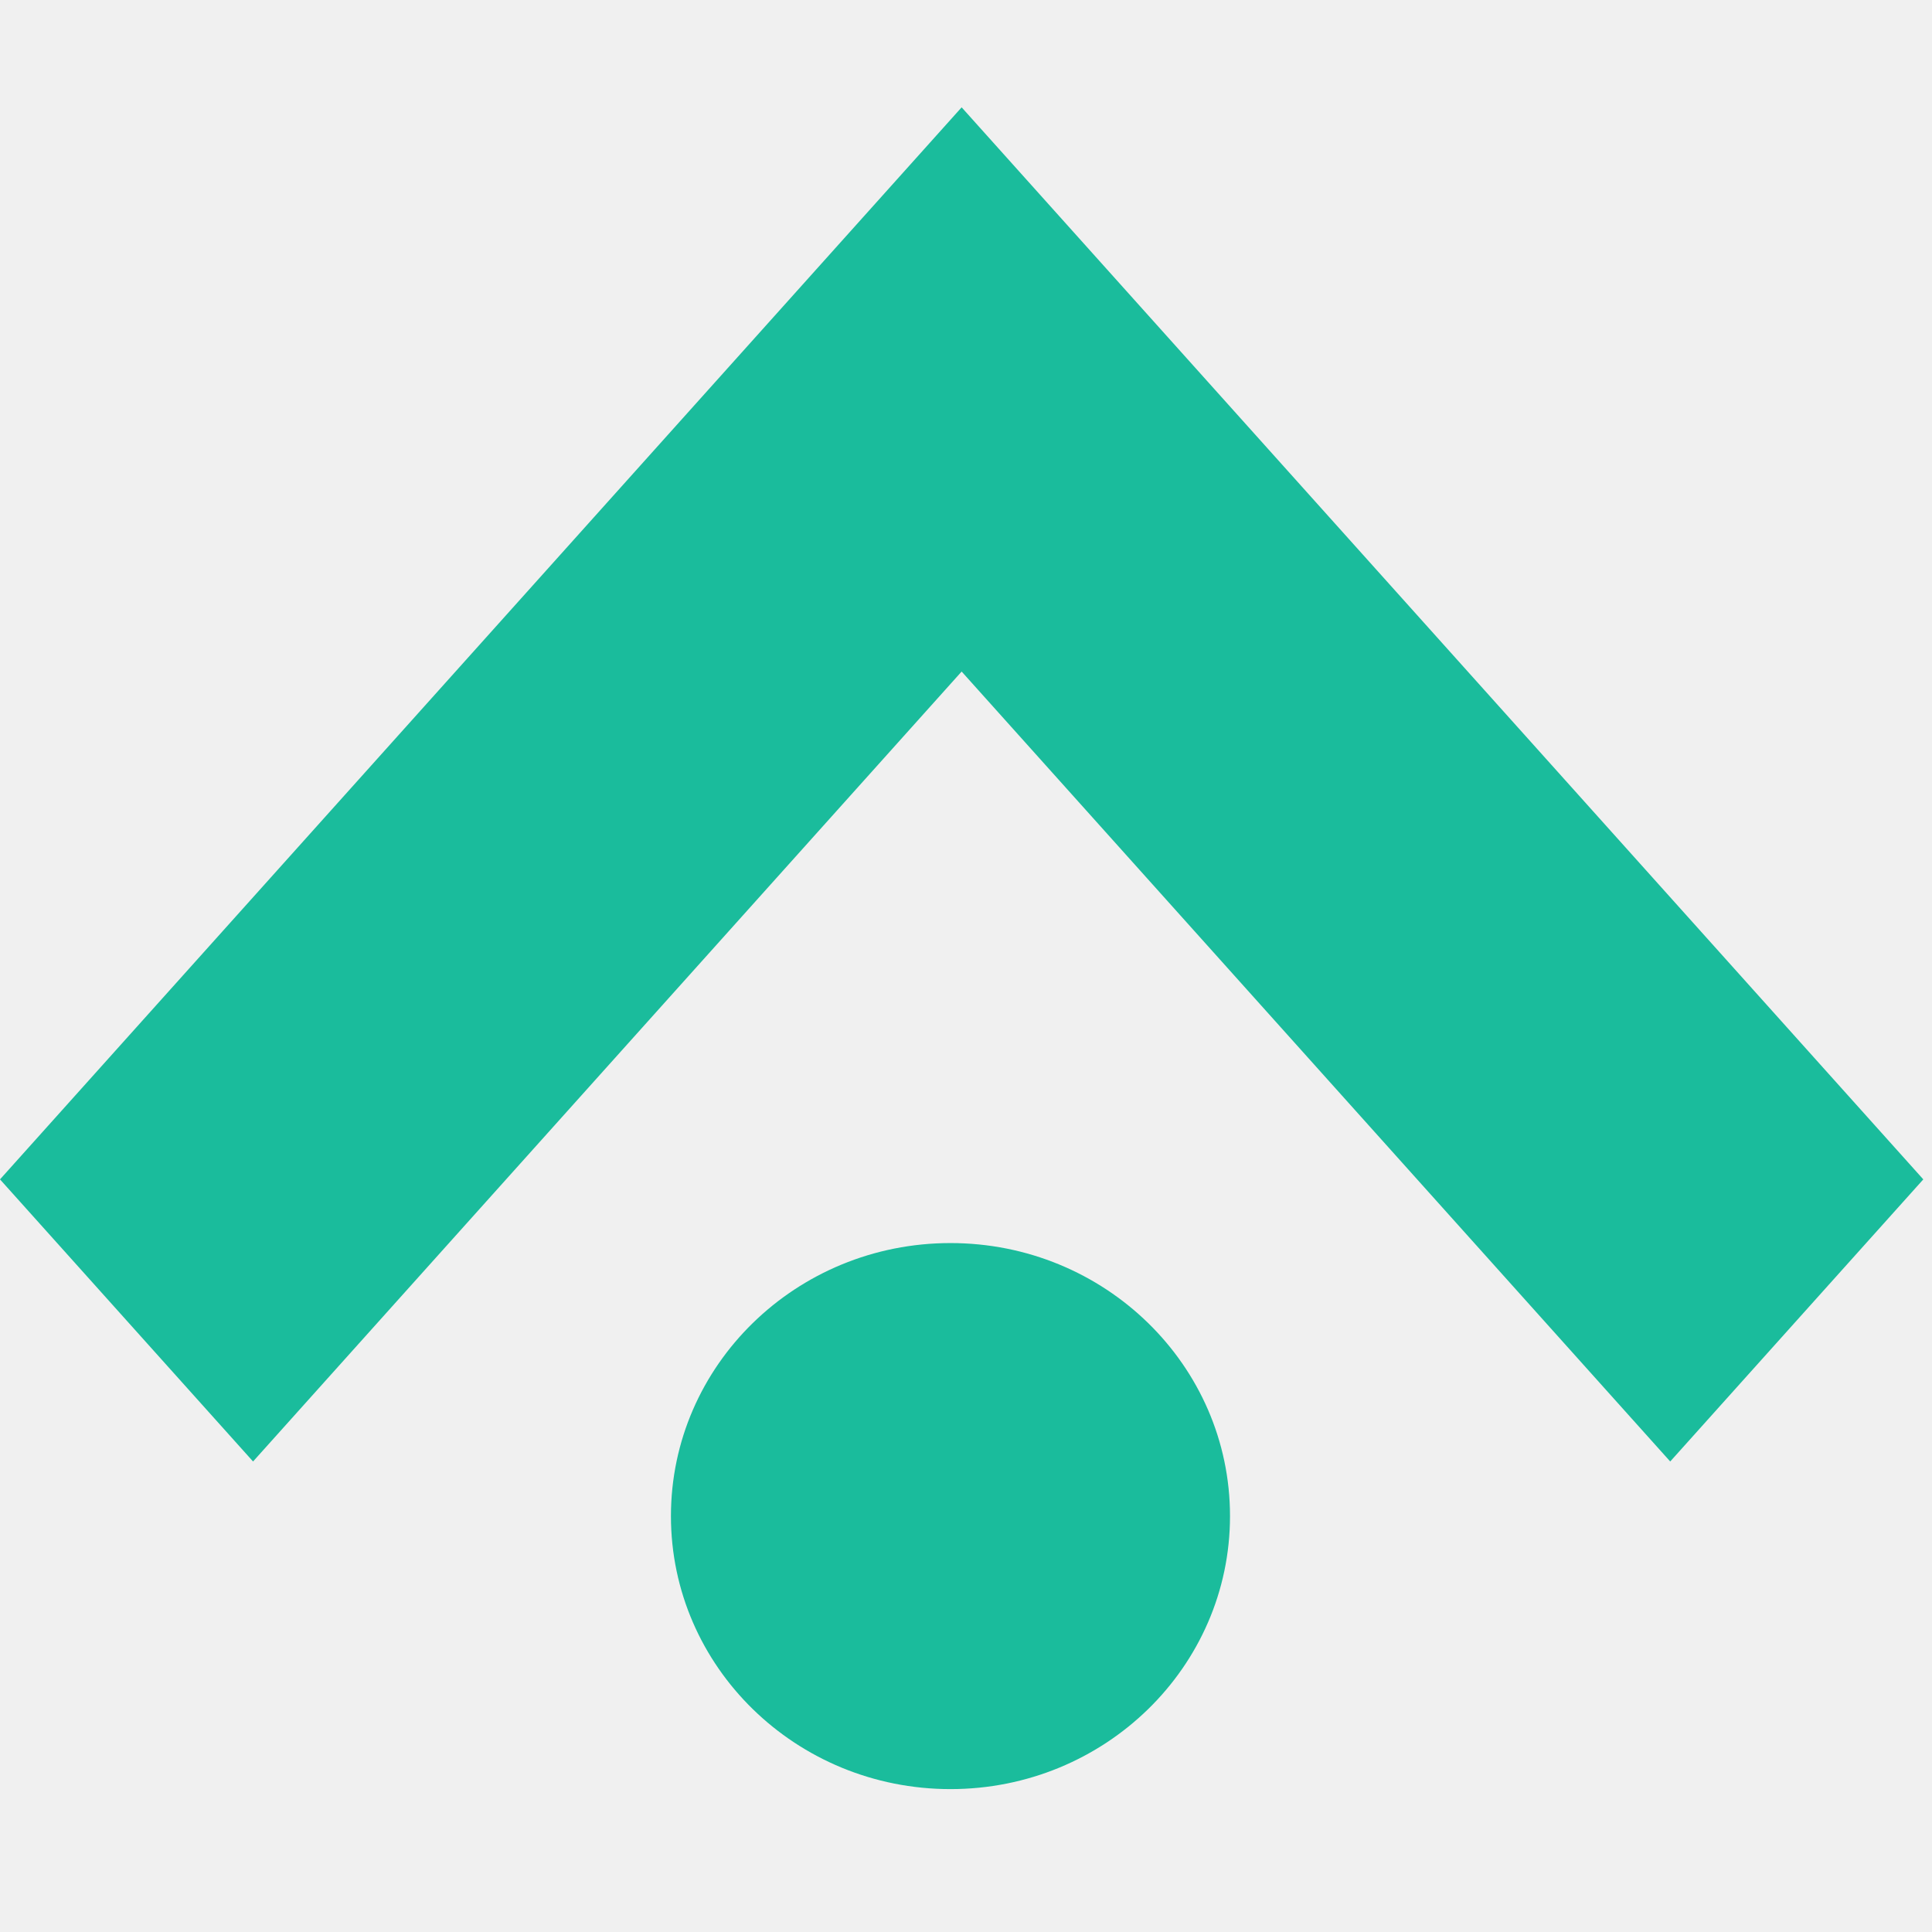
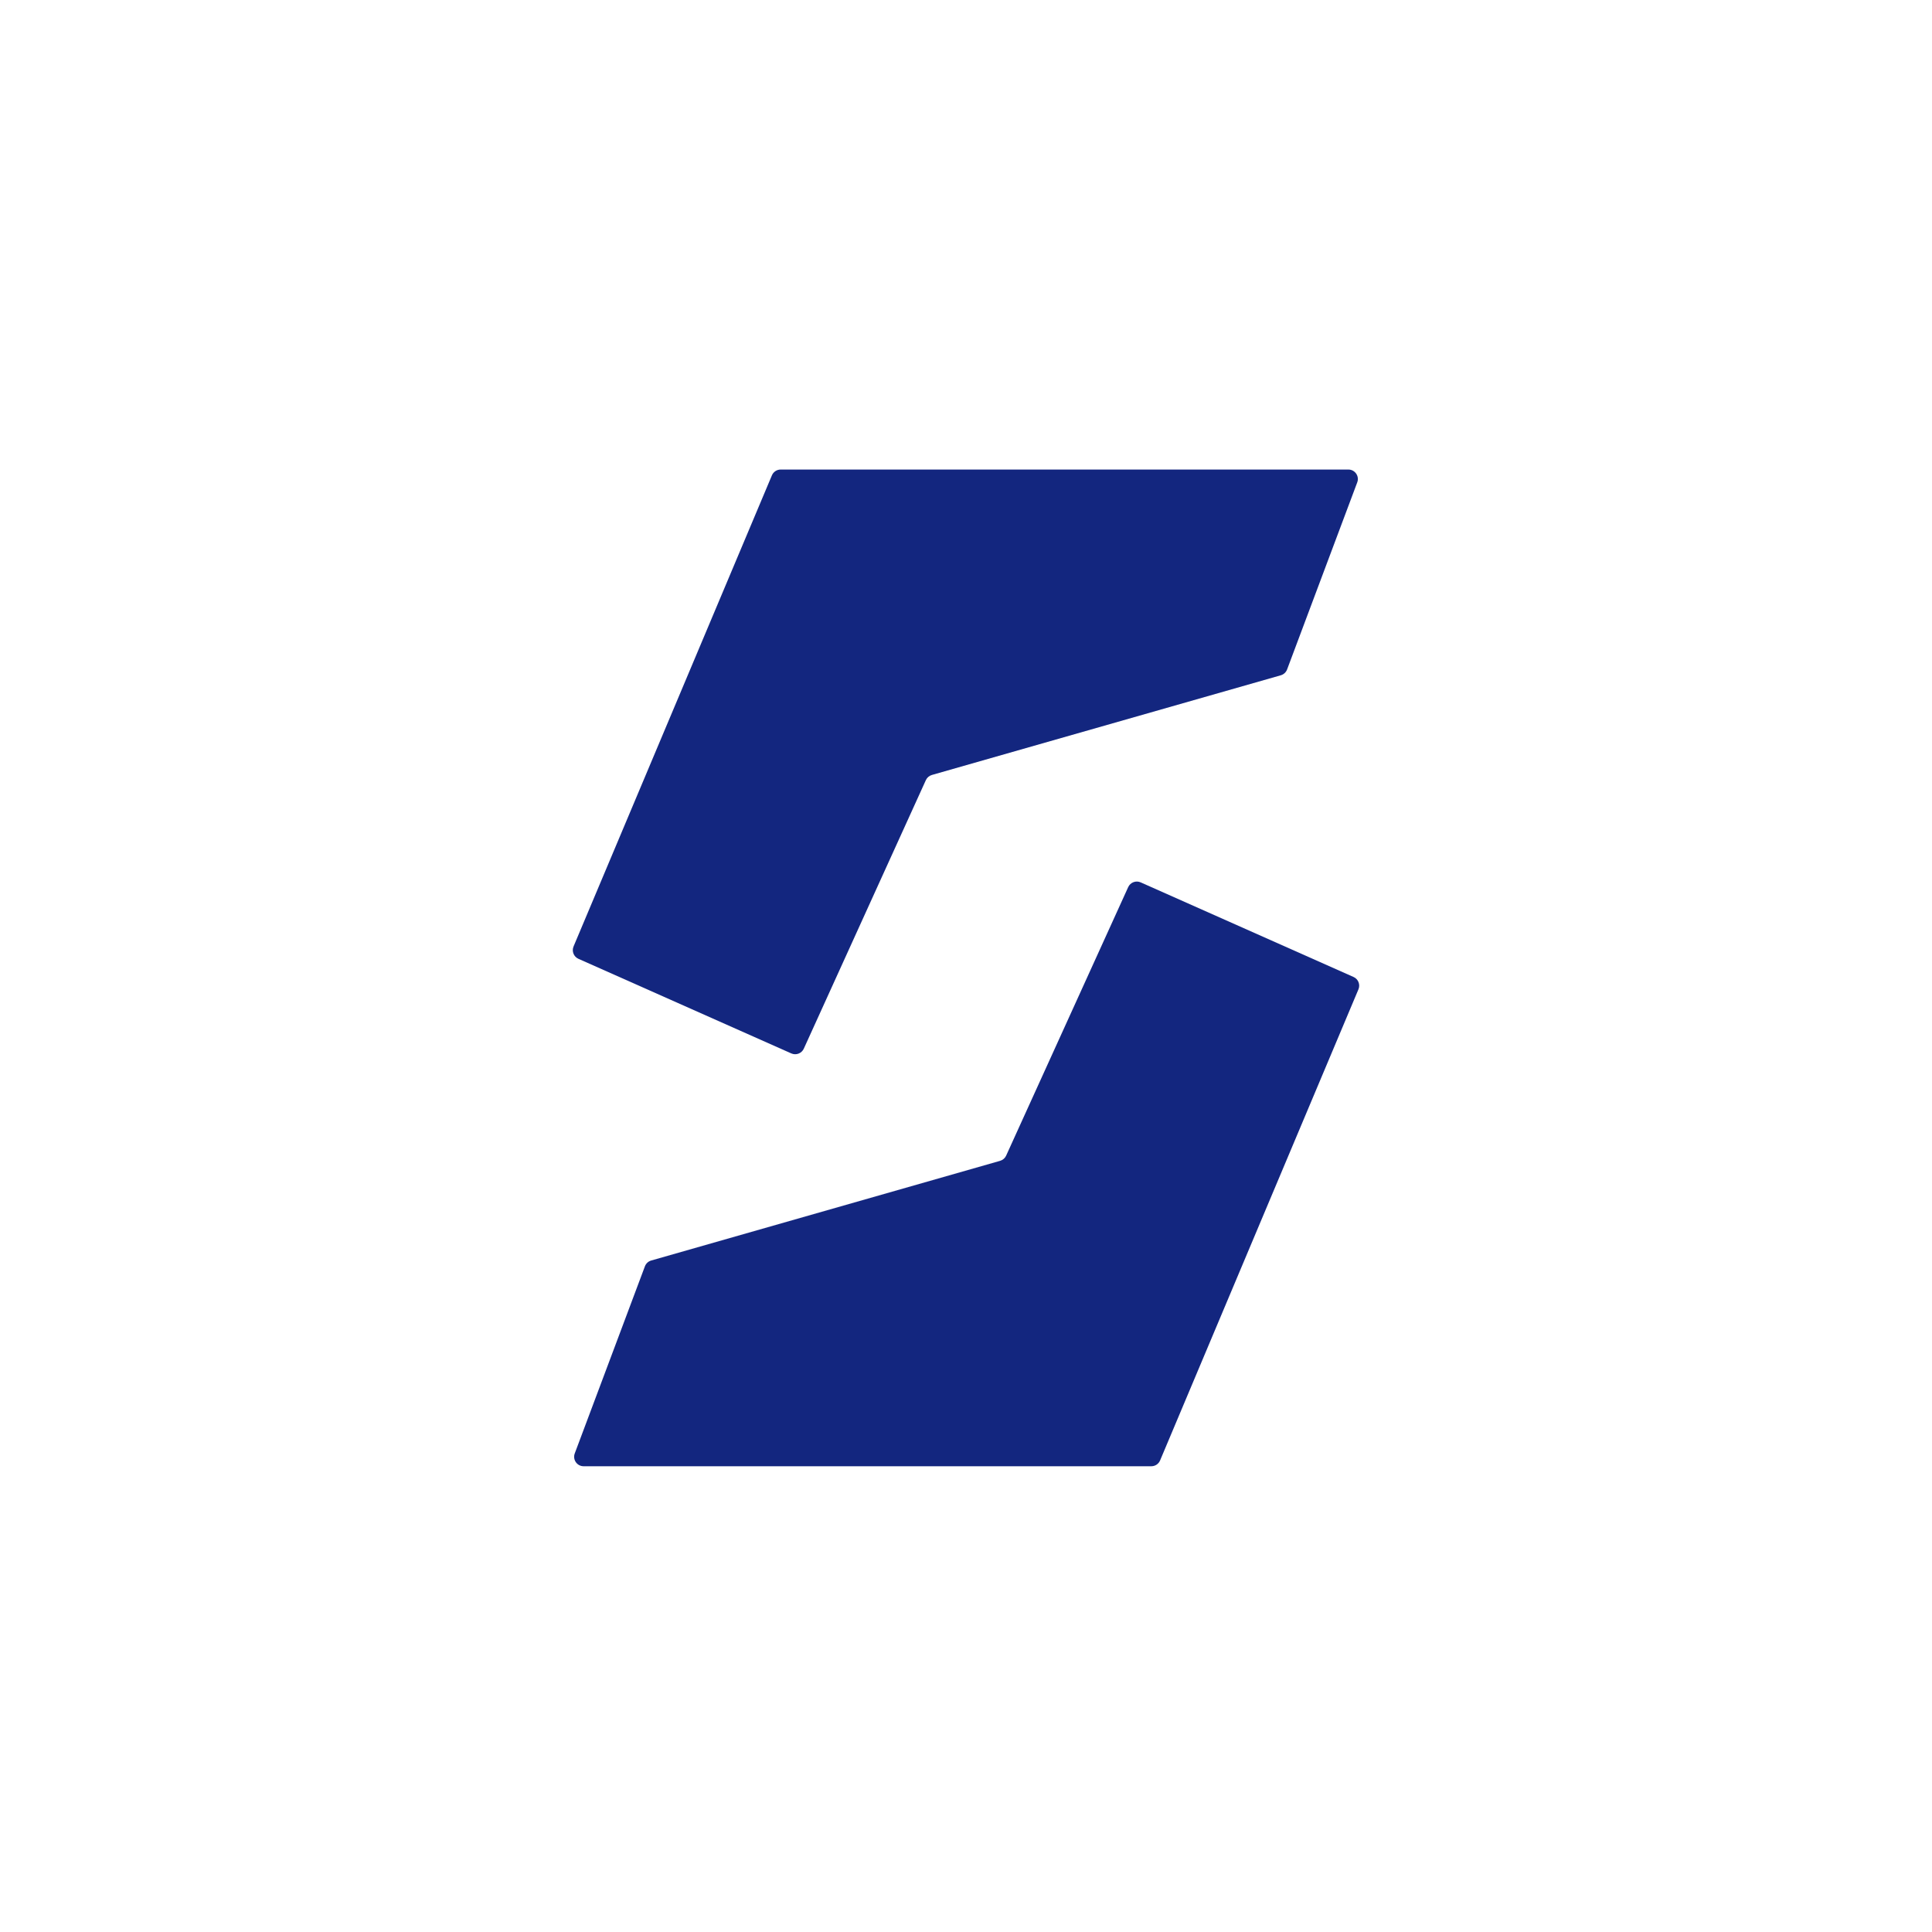
- <svg xmlns="http://www.w3.org/2000/svg" width="54" height="54" viewBox="0 0 54 54" fill="none">
-   <path d="M53.757 32.964L33.951 10.885L26.878 3L19.805 10.885L0 32.964L7.073 40.849L26.878 18.77L46.683 40.849L53.757 32.964Z" fill="#1ABC9C" />
-   <ellipse cx="26.566" cy="42.375" rx="7.813" ry="7.631" fill="#1ABC9C" />
+ <svg xmlns="http://www.w3.org/2000/svg" width="400" height="400" viewBox="0 0 400 400" fill="none">
+   <rect width="400" height="400" fill="white" />
+   <path d="M238.373 303.571H120.835C119.464 303.571 118.514 302.201 118.996 300.916L133.523 262.176C133.742 261.593 134.224 261.148 134.823 260.977L207.062 240.337C207.616 240.179 208.073 239.785 208.311 239.261L233.581 183.668C234.027 182.686 235.182 182.248 236.168 182.686L280.239 202.273C281.217 202.708 281.668 203.845 281.252 204.831L240.184 302.368C239.877 303.097 239.163 303.571 238.373 303.571Z" fill="#13267F" />
+   <path d="M161.627 97.214H279.165C280.536 97.214 281.486 98.585 281.004 99.869L266.477 138.609C266.258 139.192 265.776 139.637 265.177 139.809L192.938 160.448C192.384 160.606 191.927 161 191.689 161.524L166.419 217.117C165.973 218.099 164.818 218.537 163.832 218.099L119.761 198.512C118.783 198.077 118.332 196.94 118.748 195.954L159.816 98.417C160.123 97.688 160.837 97.214 161.627 97.214Z" fill="#13267F" />
</svg>
